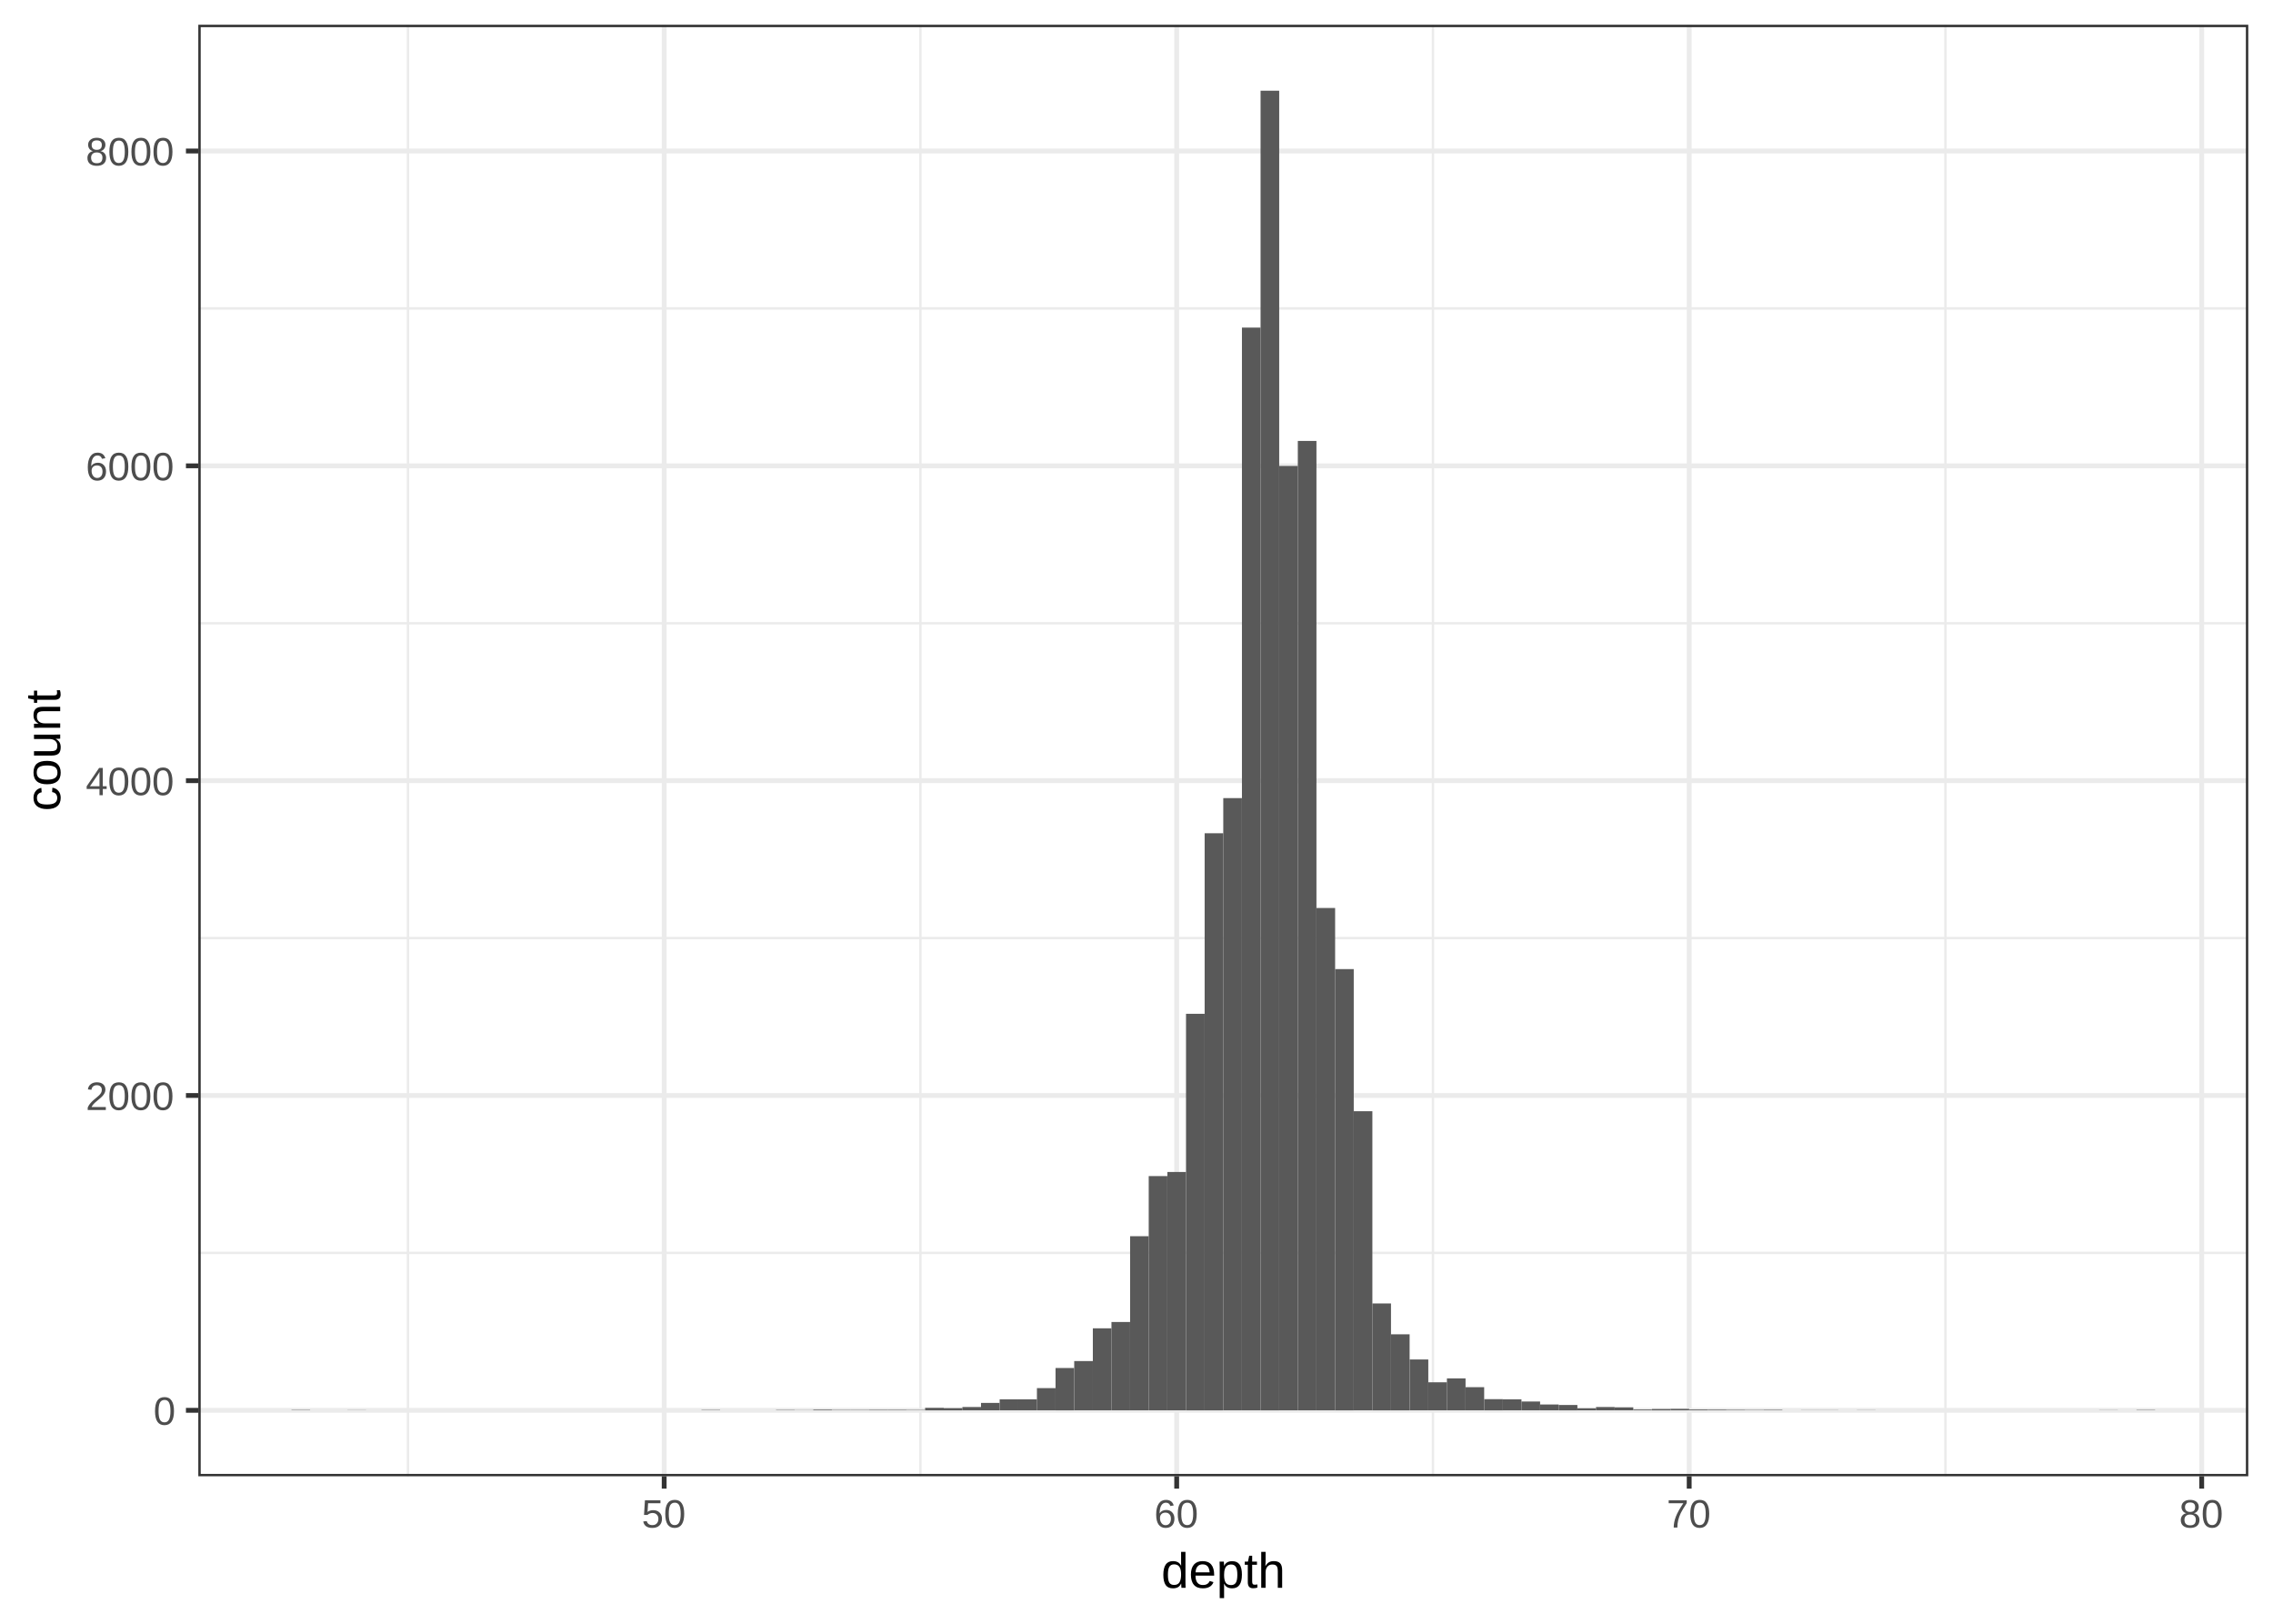
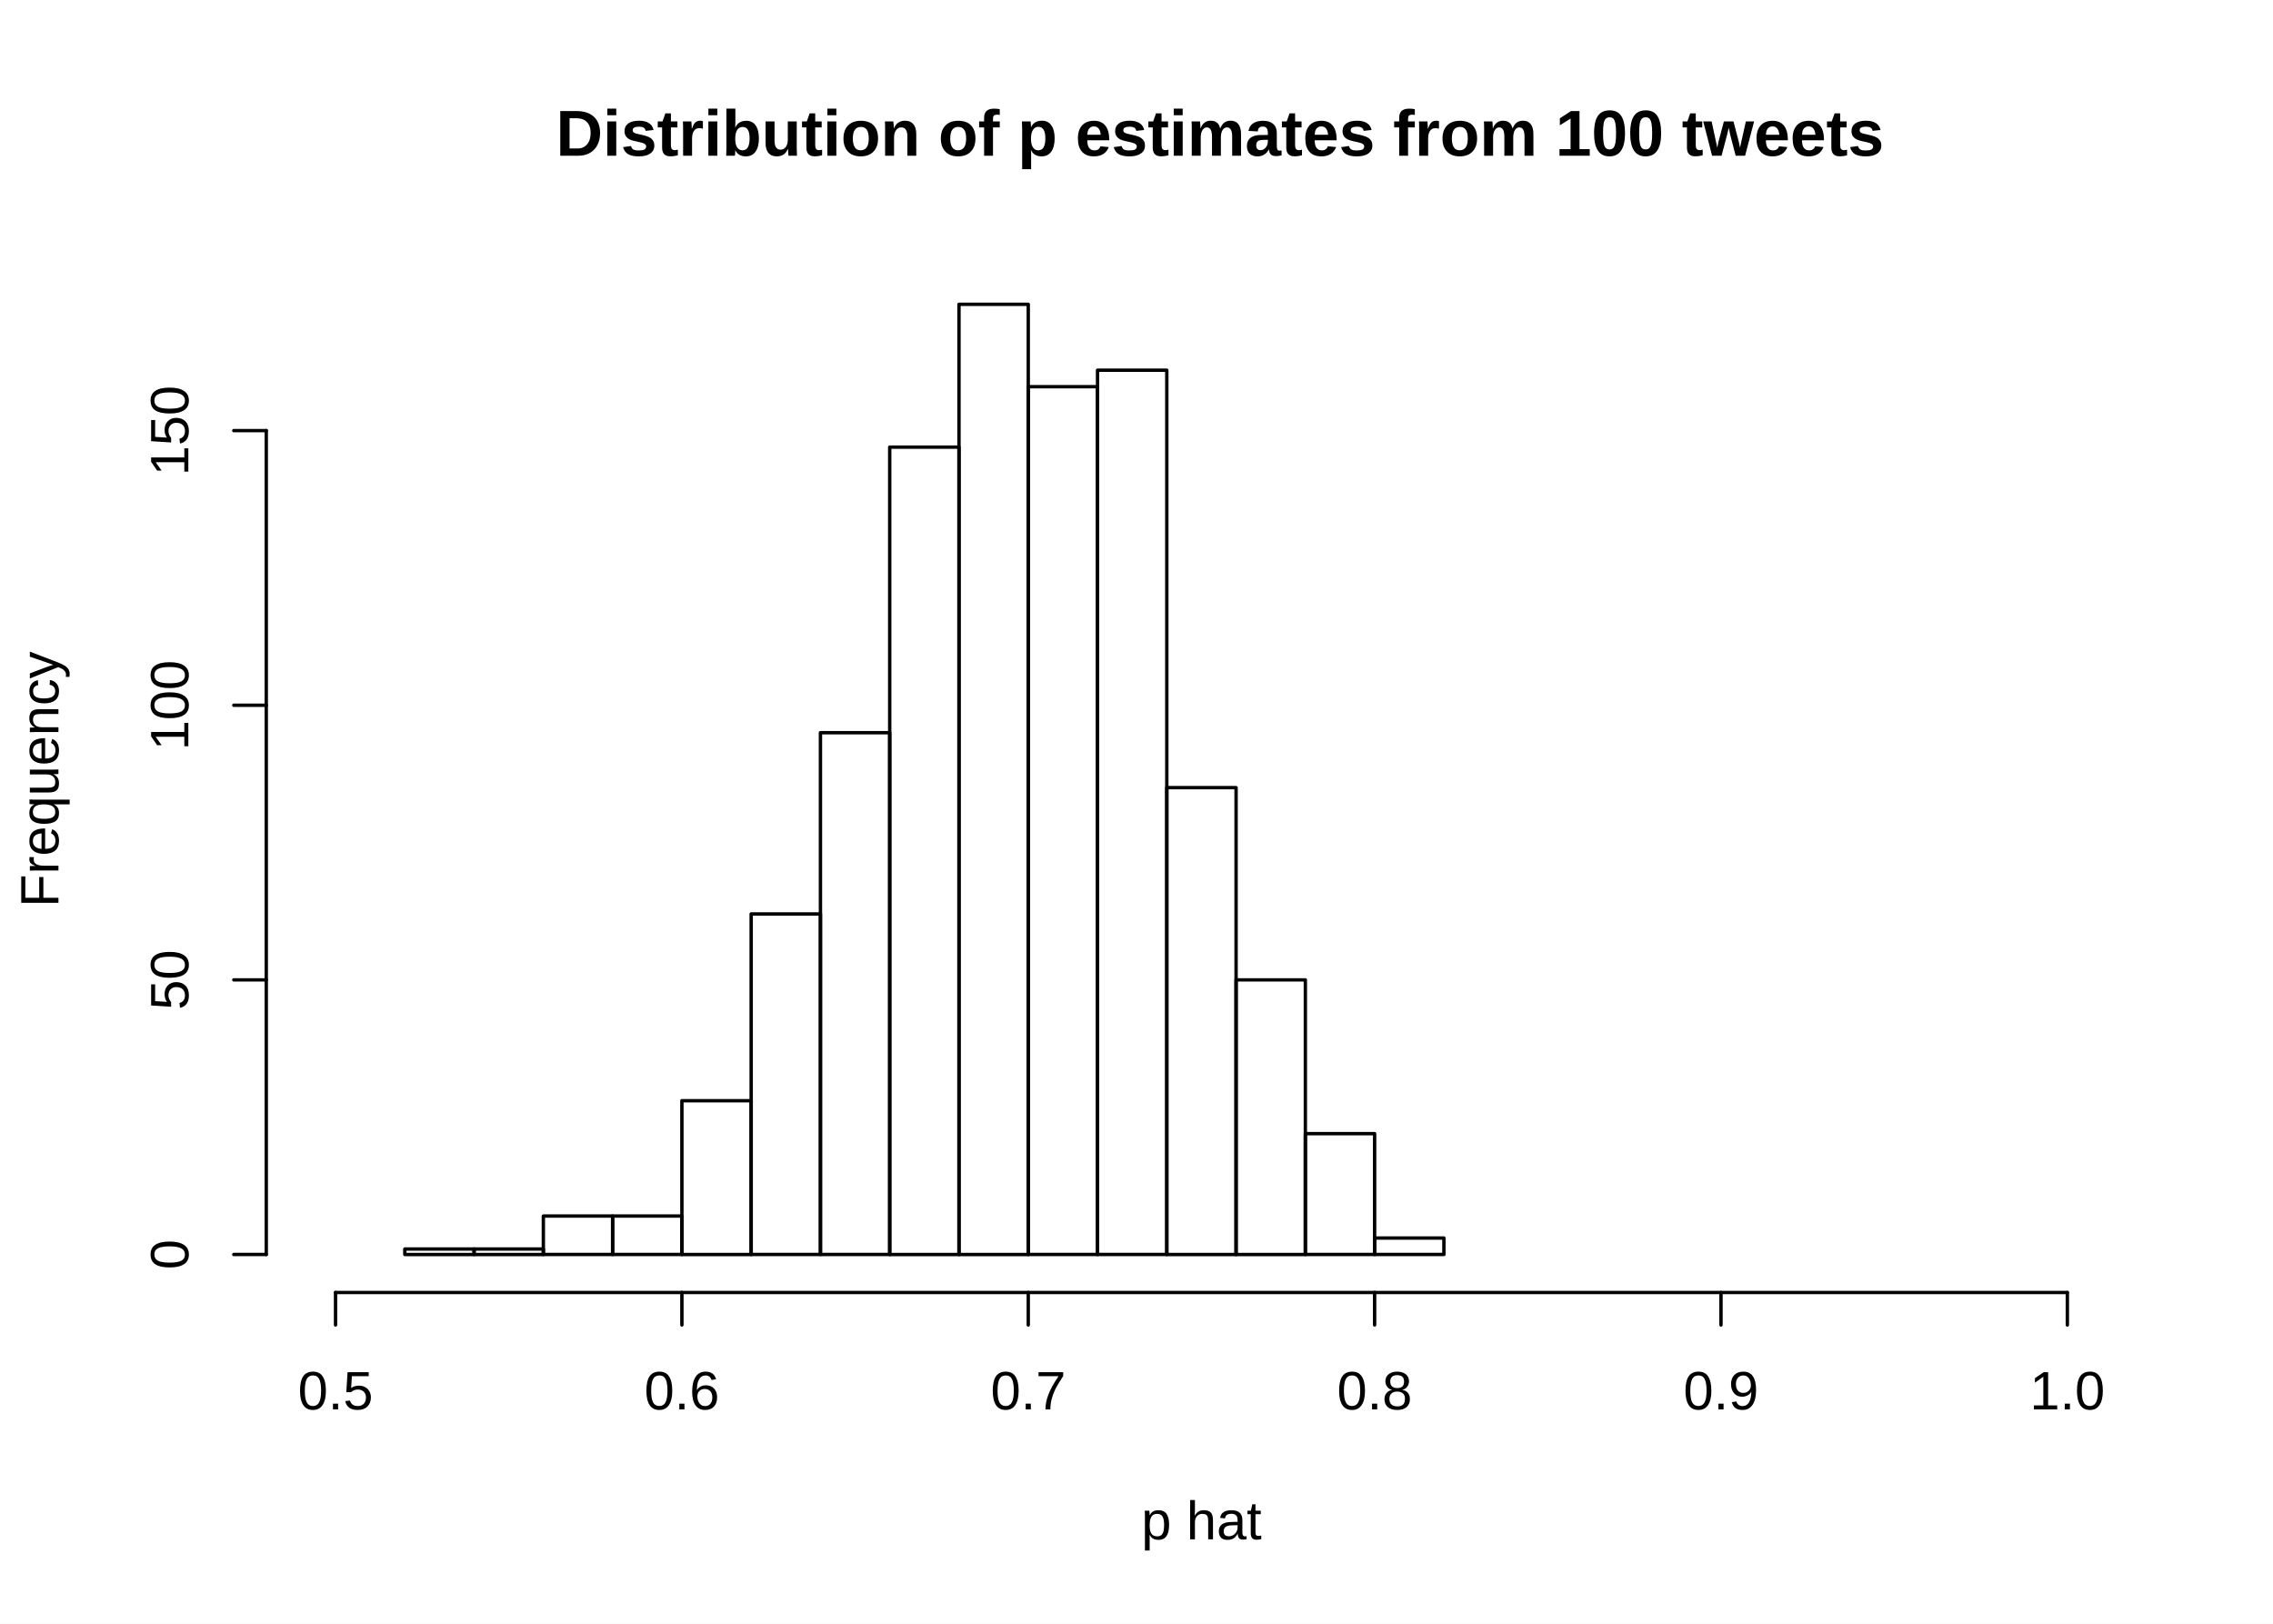
<svg xmlns="http://www.w3.org/2000/svg" viewBox="0 0 504.00 360.00">
  <defs>
    <style type="text/css">
    line, polyline, path, rect, circle {
      fill: none;
      stroke: #000000;
      stroke-linecap: round;
      stroke-linejoin: round;
      stroke-miterlimit: 10.00;
    }
  </style>
  </defs>
  <rect width="100%" height="100%" style="stroke: none; fill: #FFFFFF;" />
-   <rect x="0.00" y="0.00" width="504.00" height="360.00" style="stroke-width: 1.07; stroke: #FFFFFF; fill: #FFFFFF;" />
+   <text x="123.26" y="34.53" style="font-size: 14.40px; font-weight: bold; font-family: Arial;" textLength="286.28px" lengthAdjust="spacingAndGlyphs">Distribution of p estimates from 100 tweets</text>
+   <text x="253.06" y="341.28" style="font-size: 12.00px; font-family: Arial;" textLength="26.69px" lengthAdjust="spacingAndGlyphs">p hat</text>
+   <text transform="translate(12.96,201.15) rotate(-90)" style="font-size: 12.00px; font-family: Arial;" textLength="56.70px" lengthAdjust="spacingAndGlyphs">Frequency</text>
+   <line x1="74.40" y1="286.56" x2="458.40" y2="286.56" style="stroke-width: 0.75;" />
+   <line x1="74.40" y1="286.56" x2="74.40" y2="293.76" style="stroke-width: 0.75;" />
+   <line x1="151.20" y1="286.56" x2="151.20" y2="293.76" style="stroke-width: 0.75;" />
+   <line x1="228.00" y1="286.56" x2="228.00" y2="293.76" style="stroke-width: 0.75;" />
+   <line x1="304.80" y1="286.56" x2="304.80" y2="293.76" style="stroke-width: 0.75;" />
+   <line x1="381.60" y1="286.56" x2="381.60" y2="293.76" style="stroke-width: 0.75;" />
+   <line x1="458.40" y1="286.56" x2="458.40" y2="293.76" style="stroke-width: 0.75;" />
+   <text x="66.06" y="312.48" style="font-size: 12.00px; font-family: Arial;" textLength="16.68px" lengthAdjust="spacingAndGlyphs">0.5</text>
+   <text x="142.86" y="312.48" style="font-size: 12.00px; font-family: Arial;" textLength="16.68px" lengthAdjust="spacingAndGlyphs">0.6</text>
+   <text x="219.66" y="312.48" style="font-size: 12.00px; font-family: Arial;" textLength="16.68px" lengthAdjust="spacingAndGlyphs">0.7</text>
+   <text x="296.46" y="312.48" style="font-size: 12.00px; font-family: Arial;" textLength="16.68px" lengthAdjust="spacingAndGlyphs">0.8</text>
+   <text x="373.26" y="312.48" style="font-size: 12.00px; font-family: Arial;" textLength="16.68px" lengthAdjust="spacingAndGlyphs">0.9</text>
+   <text x="450.06" y="312.48" style="font-size: 12.00px; font-family: Arial;" textLength="16.68px" lengthAdjust="spacingAndGlyphs">1.0</text>
+   <line x1="59.04" y1="278.13" x2="59.04" y2="95.47" style="stroke-width: 0.75;" />
+   <line x1="59.04" y1="278.13" x2="51.84" y2="278.13" style="stroke-width: 0.75;" />
+   <line x1="59.04" y1="217.25" x2="51.84" y2="217.25" style="stroke-width: 0.75;" />
+   <line x1="59.04" y1="156.36" x2="51.84" y2="156.36" style="stroke-width: 0.75;" />
+   <line x1="59.04" y1="95.47" x2="51.84" y2="95.47" style="stroke-width: 0.75;" />
+   <text transform="translate(41.76,281.47) rotate(-90)" style="font-size: 12.00px; font-family: Arial;" textLength="6.67px" lengthAdjust="spacingAndGlyphs">0</text>
+   <text transform="translate(41.76,223.92) rotate(-90)" style="font-size: 12.00px; font-family: Arial;" textLength="13.35px" lengthAdjust="spacingAndGlyphs">50</text>
+   <text transform="translate(41.76,166.37) rotate(-90)" style="font-size: 12.00px; font-family: Arial;" textLength="20.02px" lengthAdjust="spacingAndGlyphs">100</text>
+   <text transform="translate(41.76,105.49) rotate(-90)" style="font-size: 12.00px; font-family: Arial;" textLength="20.02px" lengthAdjust="spacingAndGlyphs">150</text>
  <defs>
-     <clipPath id="cpNDMuOTY2OXw0OTguNTIxfDMyNy4zMTN8NS40Nzk0NQ==">
-       <rect x="43.97" y="5.48" width="454.55" height="321.83" />
+     <clipPath id="cpNTkuMDR8NDczLjc2fDI4Ni41Nnw1OS4wNA==">
+       <rect x="59.04" y="59.04" width="414.72" height="227.52" />
    </clipPath>
  </defs>
-   <rect x="43.97" y="5.48" width="454.55" height="321.83" style="stroke-width: 1.07; stroke: none; fill: #FFFFFF;" clip-path="url(#cpNDMuOTY2OXw0OTguNTIxfDMyNy4zMTN8NS40Nzk0NQ==)" />
-   <polyline points="43.97,277.78 498.52,277.78 " style="stroke-width: 0.53; stroke: #EBEBEB; stroke-linecap: butt;" clip-path="url(#cpNDMuOTY2OXw0OTguNTIxfDMyNy4zMTN8NS40Nzk0NQ==)" />
-   <polyline points="43.97,207.98 498.52,207.98 " style="stroke-width: 0.53; stroke: #EBEBEB; stroke-linecap: butt;" clip-path="url(#cpNDMuOTY2OXw0OTguNTIxfDMyNy4zMTN8NS40Nzk0NQ==)" />
-   <polyline points="43.97,138.18 498.52,138.18 " style="stroke-width: 0.53; stroke: #EBEBEB; stroke-linecap: butt;" clip-path="url(#cpNDMuOTY2OXw0OTguNTIxfDMyNy4zMTN8NS40Nzk0NQ==)" />
-   <polyline points="43.97,68.38 498.52,68.38 " style="stroke-width: 0.53; stroke: #EBEBEB; stroke-linecap: butt;" clip-path="url(#cpNDMuOTY2OXw0OTguNTIxfDMyNy4zMTN8NS40Nzk0NQ==)" />
-   <polyline points="90.46,327.31 90.46,5.48 " style="stroke-width: 0.53; stroke: #EBEBEB; stroke-linecap: butt;" clip-path="url(#cpNDMuOTY2OXw0OTguNTIxfDMyNy4zMTN8NS40Nzk0NQ==)" />
-   <polyline points="204.09,327.31 204.09,5.48 " style="stroke-width: 0.53; stroke: #EBEBEB; stroke-linecap: butt;" clip-path="url(#cpNDMuOTY2OXw0OTguNTIxfDMyNy4zMTN8NS40Nzk0NQ==)" />
-   <polyline points="317.73,327.31 317.73,5.48 " style="stroke-width: 0.53; stroke: #EBEBEB; stroke-linecap: butt;" clip-path="url(#cpNDMuOTY2OXw0OTguNTIxfDMyNy4zMTN8NS40Nzk0NQ==)" />
-   <polyline points="431.37,327.31 431.37,5.48 " style="stroke-width: 0.53; stroke: #EBEBEB; stroke-linecap: butt;" clip-path="url(#cpNDMuOTY2OXw0OTguNTIxfDMyNy4zMTN8NS40Nzk0NQ==)" />
-   <polyline points="43.97,312.68 498.52,312.68 " style="stroke-width: 1.07; stroke: #EBEBEB; stroke-linecap: butt;" clip-path="url(#cpNDMuOTY2OXw0OTguNTIxfDMyNy4zMTN8NS40Nzk0NQ==)" />
-   <polyline points="43.97,242.88 498.52,242.88 " style="stroke-width: 1.07; stroke: #EBEBEB; stroke-linecap: butt;" clip-path="url(#cpNDMuOTY2OXw0OTguNTIxfDMyNy4zMTN8NS40Nzk0NQ==)" />
-   <polyline points="43.97,173.08 498.52,173.08 " style="stroke-width: 1.07; stroke: #EBEBEB; stroke-linecap: butt;" clip-path="url(#cpNDMuOTY2OXw0OTguNTIxfDMyNy4zMTN8NS40Nzk0NQ==)" />
-   <polyline points="43.97,103.28 498.52,103.28 " style="stroke-width: 1.07; stroke: #EBEBEB; stroke-linecap: butt;" clip-path="url(#cpNDMuOTY2OXw0OTguNTIxfDMyNy4zMTN8NS40Nzk0NQ==)" />
-   <polyline points="43.97,33.48 498.52,33.48 " style="stroke-width: 1.07; stroke: #EBEBEB; stroke-linecap: butt;" clip-path="url(#cpNDMuOTY2OXw0OTguNTIxfDMyNy4zMTN8NS40Nzk0NQ==)" />
-   <polyline points="147.27,327.31 147.27,5.48 " style="stroke-width: 1.07; stroke: #EBEBEB; stroke-linecap: butt;" clip-path="url(#cpNDMuOTY2OXw0OTguNTIxfDMyNy4zMTN8NS40Nzk0NQ==)" />
-   <polyline points="260.91,327.31 260.91,5.48 " style="stroke-width: 1.07; stroke: #EBEBEB; stroke-linecap: butt;" clip-path="url(#cpNDMuOTY2OXw0OTguNTIxfDMyNy4zMTN8NS40Nzk0NQ==)" />
-   <polyline points="374.55,327.31 374.55,5.48 " style="stroke-width: 1.07; stroke: #EBEBEB; stroke-linecap: butt;" clip-path="url(#cpNDMuOTY2OXw0OTguNTIxfDMyNy4zMTN8NS40Nzk0NQ==)" />
-   <polyline points="488.19,327.31 488.19,5.48 " style="stroke-width: 1.07; stroke: #EBEBEB; stroke-linecap: butt;" clip-path="url(#cpNDMuOTY2OXw0OTguNTIxfDMyNy4zMTN8NS40Nzk0NQ==)" />
-   <rect x="64.63" y="312.61" width="4.13" height="0.07" style="stroke-width: 1.07; stroke: none; stroke-linecap: butt; fill: #595959;" clip-path="url(#cpNDMuOTY2OXw0OTguNTIxfDMyNy4zMTN8NS40Nzk0NQ==)" />
-   <rect x="68.76" y="312.68" width="4.13" height="0.00" style="stroke-width: 1.07; stroke: none; stroke-linecap: butt; fill: #595959;" clip-path="url(#cpNDMuOTY2OXw0OTguNTIxfDMyNy4zMTN8NS40Nzk0NQ==)" />
-   <rect x="72.89" y="312.68" width="4.13" height="0.00" style="stroke-width: 1.07; stroke: none; stroke-linecap: butt; fill: #595959;" clip-path="url(#cpNDMuOTY2OXw0OTguNTIxfDMyNy4zMTN8NS40Nzk0NQ==)" />
-   <rect x="77.03" y="312.65" width="4.13" height="0.03" style="stroke-width: 1.07; stroke: none; stroke-linecap: butt; fill: #595959;" clip-path="url(#cpNDMuOTY2OXw0OTguNTIxfDMyNy4zMTN8NS40Nzk0NQ==)" />
-   <rect x="81.16" y="312.68" width="4.13" height="0.00" style="stroke-width: 1.07; stroke: none; stroke-linecap: butt; fill: #595959;" clip-path="url(#cpNDMuOTY2OXw0OTguNTIxfDMyNy4zMTN8NS40Nzk0NQ==)" />
-   <rect x="85.29" y="312.68" width="4.13" height="0.00" style="stroke-width: 1.07; stroke: none; stroke-linecap: butt; fill: #595959;" clip-path="url(#cpNDMuOTY2OXw0OTguNTIxfDMyNy4zMTN8NS40Nzk0NQ==)" />
-   <rect x="89.42" y="312.68" width="4.13" height="0.00" style="stroke-width: 1.07; stroke: none; stroke-linecap: butt; fill: #595959;" clip-path="url(#cpNDMuOTY2OXw0OTguNTIxfDMyNy4zMTN8NS40Nzk0NQ==)" />
-   <rect x="93.55" y="312.68" width="4.13" height="0.00" style="stroke-width: 1.07; stroke: none; stroke-linecap: butt; fill: #595959;" clip-path="url(#cpNDMuOTY2OXw0OTguNTIxfDMyNy4zMTN8NS40Nzk0NQ==)" />
-   <rect x="97.69" y="312.68" width="4.13" height="0.00" style="stroke-width: 1.07; stroke: none; stroke-linecap: butt; fill: #595959;" clip-path="url(#cpNDMuOTY2OXw0OTguNTIxfDMyNy4zMTN8NS40Nzk0NQ==)" />
-   <rect x="101.82" y="312.68" width="4.13" height="0.00" style="stroke-width: 1.07; stroke: none; stroke-linecap: butt; fill: #595959;" clip-path="url(#cpNDMuOTY2OXw0OTguNTIxfDMyNy4zMTN8NS40Nzk0NQ==)" />
-   <rect x="105.95" y="312.68" width="4.13" height="0.00" style="stroke-width: 1.07; stroke: none; stroke-linecap: butt; fill: #595959;" clip-path="url(#cpNDMuOTY2OXw0OTguNTIxfDMyNy4zMTN8NS40Nzk0NQ==)" />
-   <rect x="110.08" y="312.68" width="4.13" height="0.00" style="stroke-width: 1.07; stroke: none; stroke-linecap: butt; fill: #595959;" clip-path="url(#cpNDMuOTY2OXw0OTguNTIxfDMyNy4zMTN8NS40Nzk0NQ==)" />
-   <rect x="114.22" y="312.68" width="4.13" height="0.00" style="stroke-width: 1.07; stroke: none; stroke-linecap: butt; fill: #595959;" clip-path="url(#cpNDMuOTY2OXw0OTguNTIxfDMyNy4zMTN8NS40Nzk0NQ==)" />
-   <rect x="118.35" y="312.68" width="4.13" height="0.00" style="stroke-width: 1.07; stroke: none; stroke-linecap: butt; fill: #595959;" clip-path="url(#cpNDMuOTY2OXw0OTguNTIxfDMyNy4zMTN8NS40Nzk0NQ==)" />
-   <rect x="122.48" y="312.68" width="4.13" height="0.00" style="stroke-width: 1.07; stroke: none; stroke-linecap: butt; fill: #595959;" clip-path="url(#cpNDMuOTY2OXw0OTguNTIxfDMyNy4zMTN8NS40Nzk0NQ==)" />
-   <rect x="126.61" y="312.68" width="4.13" height="0.00" style="stroke-width: 1.07; stroke: none; stroke-linecap: butt; fill: #595959;" clip-path="url(#cpNDMuOTY2OXw0OTguNTIxfDMyNy4zMTN8NS40Nzk0NQ==)" />
-   <rect x="130.75" y="312.68" width="4.13" height="0.00" style="stroke-width: 1.07; stroke: none; stroke-linecap: butt; fill: #595959;" clip-path="url(#cpNDMuOTY2OXw0OTguNTIxfDMyNy4zMTN8NS40Nzk0NQ==)" />
-   <rect x="134.88" y="312.68" width="4.13" height="0.00" style="stroke-width: 1.07; stroke: none; stroke-linecap: butt; fill: #595959;" clip-path="url(#cpNDMuOTY2OXw0OTguNTIxfDMyNy4zMTN8NS40Nzk0NQ==)" />
-   <rect x="139.01" y="312.68" width="4.13" height="0.00" style="stroke-width: 1.07; stroke: none; stroke-linecap: butt; fill: #595959;" clip-path="url(#cpNDMuOTY2OXw0OTguNTIxfDMyNy4zMTN8NS40Nzk0NQ==)" />
-   <rect x="143.14" y="312.68" width="4.13" height="0.00" style="stroke-width: 1.07; stroke: none; stroke-linecap: butt; fill: #595959;" clip-path="url(#cpNDMuOTY2OXw0OTguNTIxfDMyNy4zMTN8NS40Nzk0NQ==)" />
-   <rect x="147.27" y="312.68" width="4.13" height="0.00" style="stroke-width: 1.07; stroke: none; stroke-linecap: butt; fill: #595959;" clip-path="url(#cpNDMuOTY2OXw0OTguNTIxfDMyNy4zMTN8NS40Nzk0NQ==)" />
-   <rect x="151.41" y="312.68" width="4.13" height="0.00" style="stroke-width: 1.07; stroke: none; stroke-linecap: butt; fill: #595959;" clip-path="url(#cpNDMuOTY2OXw0OTguNTIxfDMyNy4zMTN8NS40Nzk0NQ==)" />
-   <rect x="155.54" y="312.61" width="4.13" height="0.07" style="stroke-width: 1.07; stroke: none; stroke-linecap: butt; fill: #595959;" clip-path="url(#cpNDMuOTY2OXw0OTguNTIxfDMyNy4zMTN8NS40Nzk0NQ==)" />
-   <rect x="159.67" y="312.68" width="4.13" height="0.00" style="stroke-width: 1.07; stroke: none; stroke-linecap: butt; fill: #595959;" clip-path="url(#cpNDMuOTY2OXw0OTguNTIxfDMyNy4zMTN8NS40Nzk0NQ==)" />
-   <rect x="163.80" y="312.68" width="4.13" height="0.00" style="stroke-width: 1.07; stroke: none; stroke-linecap: butt; fill: #595959;" clip-path="url(#cpNDMuOTY2OXw0OTguNTIxfDMyNy4zMTN8NS40Nzk0NQ==)" />
-   <rect x="167.94" y="312.68" width="4.13" height="0.00" style="stroke-width: 1.07; stroke: none; stroke-linecap: butt; fill: #595959;" clip-path="url(#cpNDMuOTY2OXw0OTguNTIxfDMyNy4zMTN8NS40Nzk0NQ==)" />
-   <rect x="172.07" y="312.61" width="4.13" height="0.07" style="stroke-width: 1.07; stroke: none; stroke-linecap: butt; fill: #595959;" clip-path="url(#cpNDMuOTY2OXw0OTguNTIxfDMyNy4zMTN8NS40Nzk0NQ==)" />
-   <rect x="176.20" y="312.65" width="4.13" height="0.03" style="stroke-width: 1.07; stroke: none; stroke-linecap: butt; fill: #595959;" clip-path="url(#cpNDMuOTY2OXw0OTguNTIxfDMyNy4zMTN8NS40Nzk0NQ==)" />
-   <rect x="180.33" y="312.54" width="4.13" height="0.14" style="stroke-width: 1.07; stroke: none; stroke-linecap: butt; fill: #595959;" clip-path="url(#cpNDMuOTY2OXw0OTguNTIxfDMyNy4zMTN8NS40Nzk0NQ==)" />
-   <rect x="184.47" y="312.61" width="4.13" height="0.07" style="stroke-width: 1.07; stroke: none; stroke-linecap: butt; fill: #595959;" clip-path="url(#cpNDMuOTY2OXw0OTguNTIxfDMyNy4zMTN8NS40Nzk0NQ==)" />
-   <rect x="188.60" y="312.61" width="4.13" height="0.07" style="stroke-width: 1.07; stroke: none; stroke-linecap: butt; fill: #595959;" clip-path="url(#cpNDMuOTY2OXw0OTguNTIxfDMyNy4zMTN8NS40Nzk0NQ==)" />
-   <rect x="192.73" y="312.58" width="4.13" height="0.10" style="stroke-width: 1.07; stroke: none; stroke-linecap: butt; fill: #595959;" clip-path="url(#cpNDMuOTY2OXw0OTguNTIxfDMyNy4zMTN8NS40Nzk0NQ==)" />
-   <rect x="196.86" y="312.58" width="4.13" height="0.10" style="stroke-width: 1.07; stroke: none; stroke-linecap: butt; fill: #595959;" clip-path="url(#cpNDMuOTY2OXw0OTguNTIxfDMyNy4zMTN8NS40Nzk0NQ==)" />
-   <rect x="200.99" y="312.61" width="4.13" height="0.07" style="stroke-width: 1.07; stroke: none; stroke-linecap: butt; fill: #595959;" clip-path="url(#cpNDMuOTY2OXw0OTguNTIxfDMyNy4zMTN8NS40Nzk0NQ==)" />
-   <rect x="205.13" y="312.13" width="4.13" height="0.56" style="stroke-width: 1.07; stroke: none; stroke-linecap: butt; fill: #595959;" clip-path="url(#cpNDMuOTY2OXw0OTguNTIxfDMyNy4zMTN8NS40Nzk0NQ==)" />
-   <rect x="209.26" y="312.20" width="4.13" height="0.49" style="stroke-width: 1.07; stroke: none; stroke-linecap: butt; fill: #595959;" clip-path="url(#cpNDMuOTY2OXw0OTguNTIxfDMyNy4zMTN8NS40Nzk0NQ==)" />
-   <rect x="213.39" y="311.95" width="4.13" height="0.73" style="stroke-width: 1.07; stroke: none; stroke-linecap: butt; fill: #595959;" clip-path="url(#cpNDMuOTY2OXw0OTguNTIxfDMyNy4zMTN8NS40Nzk0NQ==)" />
-   <rect x="217.52" y="311.04" width="4.13" height="1.64" style="stroke-width: 1.07; stroke: none; stroke-linecap: butt; fill: #595959;" clip-path="url(#cpNDMuOTY2OXw0OTguNTIxfDMyNy4zMTN8NS40Nzk0NQ==)" />
-   <rect x="221.66" y="310.24" width="4.13" height="2.44" style="stroke-width: 1.07; stroke: none; stroke-linecap: butt; fill: #595959;" clip-path="url(#cpNDMuOTY2OXw0OTguNTIxfDMyNy4zMTN8NS40Nzk0NQ==)" />
-   <rect x="225.79" y="310.24" width="4.13" height="2.44" style="stroke-width: 1.07; stroke: none; stroke-linecap: butt; fill: #595959;" clip-path="url(#cpNDMuOTY2OXw0OTguNTIxfDMyNy4zMTN8NS40Nzk0NQ==)" />
-   <rect x="229.92" y="307.76" width="4.13" height="4.92" style="stroke-width: 1.07; stroke: none; stroke-linecap: butt; fill: #595959;" clip-path="url(#cpNDMuOTY2OXw0OTguNTIxfDMyNy4zMTN8NS40Nzk0NQ==)" />
-   <rect x="234.05" y="303.30" width="4.13" height="9.39" style="stroke-width: 1.07; stroke: none; stroke-linecap: butt; fill: #595959;" clip-path="url(#cpNDMuOTY2OXw0OTguNTIxfDMyNy4zMTN8NS40Nzk0NQ==)" />
-   <rect x="238.19" y="301.76" width="4.13" height="10.92" style="stroke-width: 1.07; stroke: none; stroke-linecap: butt; fill: #595959;" clip-path="url(#cpNDMuOTY2OXw0OTguNTIxfDMyNy4zMTN8NS40Nzk0NQ==)" />
-   <rect x="242.32" y="294.50" width="4.13" height="18.18" style="stroke-width: 1.07; stroke: none; stroke-linecap: butt; fill: #595959;" clip-path="url(#cpNDMuOTY2OXw0OTguNTIxfDMyNy4zMTN8NS40Nzk0NQ==)" />
-   <rect x="246.45" y="293.10" width="4.13" height="19.58" style="stroke-width: 1.07; stroke: none; stroke-linecap: butt; fill: #595959;" clip-path="url(#cpNDMuOTY2OXw0OTguNTIxfDMyNy4zMTN8NS40Nzk0NQ==)" />
-   <rect x="250.58" y="274.08" width="4.13" height="38.60" style="stroke-width: 1.07; stroke: none; stroke-linecap: butt; fill: #595959;" clip-path="url(#cpNDMuOTY2OXw0OTguNTIxfDMyNy4zMTN8NS40Nzk0NQ==)" />
-   <rect x="254.71" y="260.75" width="4.13" height="51.93" style="stroke-width: 1.07; stroke: none; stroke-linecap: butt; fill: #595959;" clip-path="url(#cpNDMuOTY2OXw0OTguNTIxfDMyNy4zMTN8NS40Nzk0NQ==)" />
-   <rect x="258.85" y="259.84" width="4.13" height="52.84" style="stroke-width: 1.07; stroke: none; stroke-linecap: butt; fill: #595959;" clip-path="url(#cpNDMuOTY2OXw0OTguNTIxfDMyNy4zMTN8NS40Nzk0NQ==)" />
-   <rect x="262.98" y="224.77" width="4.13" height="87.92" style="stroke-width: 1.07; stroke: none; stroke-linecap: butt; fill: #595959;" clip-path="url(#cpNDMuOTY2OXw0OTguNTIxfDMyNy4zMTN8NS40Nzk0NQ==)" />
-   <rect x="267.11" y="184.74" width="4.13" height="127.95" style="stroke-width: 1.07; stroke: none; stroke-linecap: butt; fill: #595959;" clip-path="url(#cpNDMuOTY2OXw0OTguNTIxfDMyNy4zMTN8NS40Nzk0NQ==)" />
-   <rect x="271.24" y="176.95" width="4.13" height="135.73" style="stroke-width: 1.07; stroke: none; stroke-linecap: butt; fill: #595959;" clip-path="url(#cpNDMuOTY2OXw0OTguNTIxfDMyNy4zMTN8NS40Nzk0NQ==)" />
-   <rect x="275.38" y="72.63" width="4.13" height="240.05" style="stroke-width: 1.07; stroke: none; stroke-linecap: butt; fill: #595959;" clip-path="url(#cpNDMuOTY2OXw0OTguNTIxfDMyNy4zMTN8NS40Nzk0NQ==)" />
-   <rect x="279.51" y="20.11" width="4.13" height="292.58" style="stroke-width: 1.07; stroke: none; stroke-linecap: butt; fill: #595959;" clip-path="url(#cpNDMuOTY2OXw0OTguNTIxfDMyNy4zMTN8NS40Nzk0NQ==)" />
-   <rect x="283.64" y="103.31" width="4.13" height="209.37" style="stroke-width: 1.07; stroke: none; stroke-linecap: butt; fill: #595959;" clip-path="url(#cpNDMuOTY2OXw0OTguNTIxfDMyNy4zMTN8NS40Nzk0NQ==)" />
-   <rect x="287.77" y="97.76" width="4.13" height="214.92" style="stroke-width: 1.07; stroke: none; stroke-linecap: butt; fill: #595959;" clip-path="url(#cpNDMuOTY2OXw0OTguNTIxfDMyNy4zMTN8NS40Nzk0NQ==)" />
-   <rect x="291.91" y="201.31" width="4.13" height="111.37" style="stroke-width: 1.07; stroke: none; stroke-linecap: butt; fill: #595959;" clip-path="url(#cpNDMuOTY2OXw0OTguNTIxfDMyNy4zMTN8NS40Nzk0NQ==)" />
-   <rect x="296.04" y="214.86" width="4.13" height="97.83" style="stroke-width: 1.07; stroke: none; stroke-linecap: butt; fill: #595959;" clip-path="url(#cpNDMuOTY2OXw0OTguNTIxfDMyNy4zMTN8NS40Nzk0NQ==)" />
-   <rect x="300.17" y="246.37" width="4.13" height="66.31" style="stroke-width: 1.07; stroke: none; stroke-linecap: butt; fill: #595959;" clip-path="url(#cpNDMuOTY2OXw0OTguNTIxfDMyNy4zMTN8NS40Nzk0NQ==)" />
-   <rect x="304.30" y="288.99" width="4.13" height="23.70" style="stroke-width: 1.07; stroke: none; stroke-linecap: butt; fill: #595959;" clip-path="url(#cpNDMuOTY2OXw0OTguNTIxfDMyNy4zMTN8NS40Nzk0NQ==)" />
-   <rect x="308.43" y="295.83" width="4.13" height="16.86" style="stroke-width: 1.07; stroke: none; stroke-linecap: butt; fill: #595959;" clip-path="url(#cpNDMuOTY2OXw0OTguNTIxfDMyNy4zMTN8NS40Nzk0NQ==)" />
-   <rect x="312.57" y="301.41" width="4.13" height="11.27" style="stroke-width: 1.07; stroke: none; stroke-linecap: butt; fill: #595959;" clip-path="url(#cpNDMuOTY2OXw0OTguNTIxfDMyNy4zMTN8NS40Nzk0NQ==)" />
-   <rect x="316.70" y="306.47" width="4.13" height="6.21" style="stroke-width: 1.07; stroke: none; stroke-linecap: butt; fill: #595959;" clip-path="url(#cpNDMuOTY2OXw0OTguNTIxfDMyNy4zMTN8NS40Nzk0NQ==)" />
-   <rect x="320.83" y="305.60" width="4.13" height="7.08" style="stroke-width: 1.07; stroke: none; stroke-linecap: butt; fill: #595959;" clip-path="url(#cpNDMuOTY2OXw0OTguNTIxfDMyNy4zMTN8NS40Nzk0NQ==)" />
-   <rect x="324.96" y="307.55" width="4.13" height="5.13" style="stroke-width: 1.07; stroke: none; stroke-linecap: butt; fill: #595959;" clip-path="url(#cpNDMuOTY2OXw0OTguNTIxfDMyNy4zMTN8NS40Nzk0NQ==)" />
-   <rect x="329.10" y="310.21" width="4.13" height="2.48" style="stroke-width: 1.07; stroke: none; stroke-linecap: butt; fill: #595959;" clip-path="url(#cpNDMuOTY2OXw0OTguNTIxfDMyNy4zMTN8NS40Nzk0NQ==)" />
-   <rect x="333.23" y="310.24" width="4.13" height="2.44" style="stroke-width: 1.07; stroke: none; stroke-linecap: butt; fill: #595959;" clip-path="url(#cpNDMuOTY2OXw0OTguNTIxfDMyNy4zMTN8NS40Nzk0NQ==)" />
-   <rect x="337.36" y="310.73" width="4.13" height="1.95" style="stroke-width: 1.07; stroke: none; stroke-linecap: butt; fill: #595959;" clip-path="url(#cpNDMuOTY2OXw0OTguNTIxfDMyNy4zMTN8NS40Nzk0NQ==)" />
-   <rect x="341.49" y="311.39" width="4.13" height="1.29" style="stroke-width: 1.07; stroke: none; stroke-linecap: butt; fill: #595959;" clip-path="url(#cpNDMuOTY2OXw0OTguNTIxfDMyNy4zMTN8NS40Nzk0NQ==)" />
-   <rect x="345.63" y="311.50" width="4.13" height="1.19" style="stroke-width: 1.07; stroke: none; stroke-linecap: butt; fill: #595959;" clip-path="url(#cpNDMuOTY2OXw0OTguNTIxfDMyNy4zMTN8NS40Nzk0NQ==)" />
-   <rect x="349.76" y="312.23" width="4.13" height="0.45" style="stroke-width: 1.07; stroke: none; stroke-linecap: butt; fill: #595959;" clip-path="url(#cpNDMuOTY2OXw0OTguNTIxfDMyNy4zMTN8NS40Nzk0NQ==)" />
-   <rect x="353.89" y="311.95" width="4.13" height="0.73" style="stroke-width: 1.07; stroke: none; stroke-linecap: butt; fill: #595959;" clip-path="url(#cpNDMuOTY2OXw0OTguNTIxfDMyNy4zMTN8NS40Nzk0NQ==)" />
-   <rect x="358.02" y="312.02" width="4.13" height="0.66" style="stroke-width: 1.07; stroke: none; stroke-linecap: butt; fill: #595959;" clip-path="url(#cpNDMuOTY2OXw0OTguNTIxfDMyNy4zMTN8NS40Nzk0NQ==)" />
-   <rect x="362.15" y="312.51" width="4.13" height="0.17" style="stroke-width: 1.07; stroke: none; stroke-linecap: butt; fill: #595959;" clip-path="url(#cpNDMuOTY2OXw0OTguNTIxfDMyNy4zMTN8NS40Nzk0NQ==)" />
-   <rect x="366.29" y="312.41" width="4.13" height="0.28" style="stroke-width: 1.07; stroke: none; stroke-linecap: butt; fill: #595959;" clip-path="url(#cpNDMuOTY2OXw0OTguNTIxfDMyNy4zMTN8NS40Nzk0NQ==)" />
-   <rect x="370.42" y="312.37" width="4.13" height="0.31" style="stroke-width: 1.07; stroke: none; stroke-linecap: butt; fill: #595959;" clip-path="url(#cpNDMuOTY2OXw0OTguNTIxfDMyNy4zMTN8NS40Nzk0NQ==)" />
-   <rect x="374.55" y="312.51" width="4.13" height="0.17" style="stroke-width: 1.07; stroke: none; stroke-linecap: butt; fill: #595959;" clip-path="url(#cpNDMuOTY2OXw0OTguNTIxfDMyNy4zMTN8NS40Nzk0NQ==)" />
-   <rect x="378.68" y="312.54" width="4.13" height="0.14" style="stroke-width: 1.07; stroke: none; stroke-linecap: butt; fill: #595959;" clip-path="url(#cpNDMuOTY2OXw0OTguNTIxfDMyNy4zMTN8NS40Nzk0NQ==)" />
-   <rect x="382.82" y="312.58" width="4.13" height="0.10" style="stroke-width: 1.07; stroke: none; stroke-linecap: butt; fill: #595959;" clip-path="url(#cpNDMuOTY2OXw0OTguNTIxfDMyNy4zMTN8NS40Nzk0NQ==)" />
-   <rect x="386.95" y="312.61" width="4.13" height="0.07" style="stroke-width: 1.07; stroke: none; stroke-linecap: butt; fill: #595959;" clip-path="url(#cpNDMuOTY2OXw0OTguNTIxfDMyNy4zMTN8NS40Nzk0NQ==)" />
-   <rect x="391.08" y="312.58" width="4.13" height="0.10" style="stroke-width: 1.07; stroke: none; stroke-linecap: butt; fill: #595959;" clip-path="url(#cpNDMuOTY2OXw0OTguNTIxfDMyNy4zMTN8NS40Nzk0NQ==)" />
-   <rect x="395.21" y="312.68" width="4.13" height="0.00" style="stroke-width: 1.07; stroke: none; stroke-linecap: butt; fill: #595959;" clip-path="url(#cpNDMuOTY2OXw0OTguNTIxfDMyNy4zMTN8NS40Nzk0NQ==)" />
-   <rect x="399.35" y="312.65" width="4.13" height="0.03" style="stroke-width: 1.07; stroke: none; stroke-linecap: butt; fill: #595959;" clip-path="url(#cpNDMuOTY2OXw0OTguNTIxfDMyNy4zMTN8NS40Nzk0NQ==)" />
-   <rect x="403.48" y="312.65" width="4.13" height="0.03" style="stroke-width: 1.07; stroke: none; stroke-linecap: butt; fill: #595959;" clip-path="url(#cpNDMuOTY2OXw0OTguNTIxfDMyNy4zMTN8NS40Nzk0NQ==)" />
-   <rect x="407.61" y="312.68" width="4.13" height="0.00" style="stroke-width: 1.07; stroke: none; stroke-linecap: butt; fill: #595959;" clip-path="url(#cpNDMuOTY2OXw0OTguNTIxfDMyNy4zMTN8NS40Nzk0NQ==)" />
-   <rect x="411.74" y="312.65" width="4.13" height="0.03" style="stroke-width: 1.07; stroke: none; stroke-linecap: butt; fill: #595959;" clip-path="url(#cpNDMuOTY2OXw0OTguNTIxfDMyNy4zMTN8NS40Nzk0NQ==)" />
-   <rect x="415.87" y="312.68" width="4.13" height="0.00" style="stroke-width: 1.07; stroke: none; stroke-linecap: butt; fill: #595959;" clip-path="url(#cpNDMuOTY2OXw0OTguNTIxfDMyNy4zMTN8NS40Nzk0NQ==)" />
-   <rect x="420.01" y="312.68" width="4.13" height="0.00" style="stroke-width: 1.07; stroke: none; stroke-linecap: butt; fill: #595959;" clip-path="url(#cpNDMuOTY2OXw0OTguNTIxfDMyNy4zMTN8NS40Nzk0NQ==)" />
-   <rect x="424.14" y="312.68" width="4.13" height="0.00" style="stroke-width: 1.07; stroke: none; stroke-linecap: butt; fill: #595959;" clip-path="url(#cpNDMuOTY2OXw0OTguNTIxfDMyNy4zMTN8NS40Nzk0NQ==)" />
-   <rect x="428.27" y="312.68" width="4.13" height="0.00" style="stroke-width: 1.07; stroke: none; stroke-linecap: butt; fill: #595959;" clip-path="url(#cpNDMuOTY2OXw0OTguNTIxfDMyNy4zMTN8NS40Nzk0NQ==)" />
-   <rect x="432.40" y="312.68" width="4.13" height="0.00" style="stroke-width: 1.07; stroke: none; stroke-linecap: butt; fill: #595959;" clip-path="url(#cpNDMuOTY2OXw0OTguNTIxfDMyNy4zMTN8NS40Nzk0NQ==)" />
-   <rect x="436.54" y="312.68" width="4.13" height="0.00" style="stroke-width: 1.07; stroke: none; stroke-linecap: butt; fill: #595959;" clip-path="url(#cpNDMuOTY2OXw0OTguNTIxfDMyNy4zMTN8NS40Nzk0NQ==)" />
-   <rect x="440.67" y="312.68" width="4.13" height="0.00" style="stroke-width: 1.07; stroke: none; stroke-linecap: butt; fill: #595959;" clip-path="url(#cpNDMuOTY2OXw0OTguNTIxfDMyNy4zMTN8NS40Nzk0NQ==)" />
-   <rect x="444.80" y="312.68" width="4.13" height="0.00" style="stroke-width: 1.07; stroke: none; stroke-linecap: butt; fill: #595959;" clip-path="url(#cpNDMuOTY2OXw0OTguNTIxfDMyNy4zMTN8NS40Nzk0NQ==)" />
-   <rect x="448.93" y="312.68" width="4.13" height="0.00" style="stroke-width: 1.07; stroke: none; stroke-linecap: butt; fill: #595959;" clip-path="url(#cpNDMuOTY2OXw0OTguNTIxfDMyNy4zMTN8NS40Nzk0NQ==)" />
-   <rect x="453.07" y="312.68" width="4.13" height="0.00" style="stroke-width: 1.07; stroke: none; stroke-linecap: butt; fill: #595959;" clip-path="url(#cpNDMuOTY2OXw0OTguNTIxfDMyNy4zMTN8NS40Nzk0NQ==)" />
-   <rect x="457.20" y="312.68" width="4.13" height="0.00" style="stroke-width: 1.07; stroke: none; stroke-linecap: butt; fill: #595959;" clip-path="url(#cpNDMuOTY2OXw0OTguNTIxfDMyNy4zMTN8NS40Nzk0NQ==)" />
-   <rect x="461.33" y="312.68" width="4.13" height="0.00" style="stroke-width: 1.07; stroke: none; stroke-linecap: butt; fill: #595959;" clip-path="url(#cpNDMuOTY2OXw0OTguNTIxfDMyNy4zMTN8NS40Nzk0NQ==)" />
-   <rect x="465.46" y="312.65" width="4.13" height="0.03" style="stroke-width: 1.07; stroke: none; stroke-linecap: butt; fill: #595959;" clip-path="url(#cpNDMuOTY2OXw0OTguNTIxfDMyNy4zMTN8NS40Nzk0NQ==)" />
-   <rect x="469.59" y="312.68" width="4.13" height="0.00" style="stroke-width: 1.07; stroke: none; stroke-linecap: butt; fill: #595959;" clip-path="url(#cpNDMuOTY2OXw0OTguNTIxfDMyNy4zMTN8NS40Nzk0NQ==)" />
-   <rect x="473.73" y="312.61" width="4.13" height="0.07" style="stroke-width: 1.07; stroke: none; stroke-linecap: butt; fill: #595959;" clip-path="url(#cpNDMuOTY2OXw0OTguNTIxfDMyNy4zMTN8NS40Nzk0NQ==)" />
-   <rect x="43.97" y="5.48" width="454.55" height="321.83" style="stroke-width: 1.07; stroke: #333333;" clip-path="url(#cpNDMuOTY2OXw0OTguNTIxfDMyNy4zMTN8NS40Nzk0NQ==)" />
-   <defs>
-     <clipPath id="cpMHw1MDR8MzYwfDA=">
-       <rect x="0.00" y="0.00" width="504.00" height="360.00" />
-     </clipPath>
-   </defs>
-   <g clip-path="url(#cpMHw1MDR8MzYwfDA=)">
-     <text x="34.03" y="315.90" style="font-size: 8.80px; fill: #4D4D4D; font-family: Arial;" textLength="5.01px" lengthAdjust="spacingAndGlyphs">0</text>
-   </g>
-   <g clip-path="url(#cpMHw1MDR8MzYwfDA=)">
-     <text x="19.01" y="246.10" style="font-size: 8.80px; fill: #4D4D4D; font-family: Arial;" textLength="20.02px" lengthAdjust="spacingAndGlyphs">2000</text>
-   </g>
-   <g clip-path="url(#cpMHw1MDR8MzYwfDA=)">
-     <text x="19.01" y="176.30" style="font-size: 8.80px; fill: #4D4D4D; font-family: Arial;" textLength="20.02px" lengthAdjust="spacingAndGlyphs">4000</text>
-   </g>
-   <g clip-path="url(#cpMHw1MDR8MzYwfDA=)">
-     <text x="19.01" y="106.50" style="font-size: 8.80px; fill: #4D4D4D; font-family: Arial;" textLength="20.02px" lengthAdjust="spacingAndGlyphs">6000</text>
-   </g>
-   <g clip-path="url(#cpMHw1MDR8MzYwfDA=)">
-     <text x="19.01" y="36.69" style="font-size: 8.80px; fill: #4D4D4D; font-family: Arial;" textLength="20.02px" lengthAdjust="spacingAndGlyphs">8000</text>
-   </g>
-   <polyline points="41.23,312.68 43.97,312.68 " style="stroke-width: 1.07; stroke: #333333; stroke-linecap: butt;" clip-path="url(#cpMHw1MDR8MzYwfDA=)" />
-   <polyline points="41.23,242.88 43.97,242.88 " style="stroke-width: 1.07; stroke: #333333; stroke-linecap: butt;" clip-path="url(#cpMHw1MDR8MzYwfDA=)" />
-   <polyline points="41.23,173.08 43.97,173.08 " style="stroke-width: 1.07; stroke: #333333; stroke-linecap: butt;" clip-path="url(#cpMHw1MDR8MzYwfDA=)" />
-   <polyline points="41.23,103.28 43.97,103.28 " style="stroke-width: 1.07; stroke: #333333; stroke-linecap: butt;" clip-path="url(#cpMHw1MDR8MzYwfDA=)" />
-   <polyline points="41.23,33.48 43.97,33.48 " style="stroke-width: 1.07; stroke: #333333; stroke-linecap: butt;" clip-path="url(#cpMHw1MDR8MzYwfDA=)" />
-   <polyline points="147.27,330.05 147.27,327.31 " style="stroke-width: 1.07; stroke: #333333; stroke-linecap: butt;" clip-path="url(#cpMHw1MDR8MzYwfDA=)" />
-   <polyline points="260.91,330.05 260.91,327.31 " style="stroke-width: 1.07; stroke: #333333; stroke-linecap: butt;" clip-path="url(#cpMHw1MDR8MzYwfDA=)" />
-   <polyline points="374.55,330.05 374.55,327.31 " style="stroke-width: 1.07; stroke: #333333; stroke-linecap: butt;" clip-path="url(#cpMHw1MDR8MzYwfDA=)" />
-   <polyline points="488.19,330.05 488.19,327.31 " style="stroke-width: 1.07; stroke: #333333; stroke-linecap: butt;" clip-path="url(#cpMHw1MDR8MzYwfDA=)" />
-   <g clip-path="url(#cpMHw1MDR8MzYwfDA=)">
-     <text x="142.27" y="338.68" style="font-size: 8.80px; fill: #4D4D4D; font-family: Arial;" textLength="10.01px" lengthAdjust="spacingAndGlyphs">50</text>
-   </g>
-   <g clip-path="url(#cpMHw1MDR8MzYwfDA=)">
-     <text x="255.91" y="338.68" style="font-size: 8.80px; fill: #4D4D4D; font-family: Arial;" textLength="10.01px" lengthAdjust="spacingAndGlyphs">60</text>
-   </g>
-   <g clip-path="url(#cpMHw1MDR8MzYwfDA=)">
-     <text x="369.55" y="338.68" style="font-size: 8.80px; fill: #4D4D4D; font-family: Arial;" textLength="10.01px" lengthAdjust="spacingAndGlyphs">70</text>
-   </g>
-   <g clip-path="url(#cpMHw1MDR8MzYwfDA=)">
-     <text x="483.18" y="338.68" style="font-size: 8.80px; fill: #4D4D4D; font-family: Arial;" textLength="10.01px" lengthAdjust="spacingAndGlyphs">80</text>
-   </g>
-   <g clip-path="url(#cpMHw1MDR8MzYwfDA=)">
-     <text x="257.48" y="352.04" style="font-size: 11.00px; font-family: Arial;" textLength="27.53px" lengthAdjust="spacingAndGlyphs">depth</text>
-   </g>
-   <g clip-path="url(#cpMHw1MDR8MzYwfDA=)">
-     <text transform="translate(13.35,179.85) rotate(-90)" style="font-size: 11.00px; font-family: Arial;" textLength="26.91px" lengthAdjust="spacingAndGlyphs">count</text>
-   </g>
+   <rect x="89.76" y="276.92" width="15.36" height="1.22" style="stroke-width: 0.75;" clip-path="url(#cpNTkuMDR8NDczLjc2fDI4Ni41Nnw1OS4wNA==)" />
+   <rect x="105.12" y="276.92" width="15.36" height="1.22" style="stroke-width: 0.75;" clip-path="url(#cpNTkuMDR8NDczLjc2fDI4Ni41Nnw1OS4wNA==)" />
+   <rect x="120.48" y="269.61" width="15.36" height="8.52" style="stroke-width: 0.75;" clip-path="url(#cpNTkuMDR8NDczLjc2fDI4Ni41Nnw1OS4wNA==)" />
+   <rect x="135.84" y="269.61" width="15.36" height="8.52" style="stroke-width: 0.75;" clip-path="url(#cpNTkuMDR8NDczLjc2fDI4Ni41Nnw1OS4wNA==)" />
+   <rect x="151.20" y="244.04" width="15.36" height="34.10" style="stroke-width: 0.75;" clip-path="url(#cpNTkuMDR8NDczLjc2fDI4Ni41Nnw1OS4wNA==)" />
+   <rect x="166.56" y="202.63" width="15.36" height="75.50" style="stroke-width: 0.75;" clip-path="url(#cpNTkuMDR8NDczLjc2fDI4Ni41Nnw1OS4wNA==)" />
+   <rect x="181.92" y="162.45" width="15.36" height="115.68" style="stroke-width: 0.75;" clip-path="url(#cpNTkuMDR8NDczLjc2fDI4Ni41Nnw1OS4wNA==)" />
+   <rect x="197.28" y="99.13" width="15.36" height="179.01" style="stroke-width: 0.75;" clip-path="url(#cpNTkuMDR8NDczLjc2fDI4Ni41Nnw1OS4wNA==)" />
+   <rect x="212.64" y="67.47" width="15.36" height="210.67" style="stroke-width: 0.75;" clip-path="url(#cpNTkuMDR8NDczLjc2fDI4Ni41Nnw1OS4wNA==)" />
+   <rect x="228.00" y="85.73" width="15.36" height="192.40" style="stroke-width: 0.75;" clip-path="url(#cpNTkuMDR8NDczLjc2fDI4Ni41Nnw1OS4wNA==)" />
+   <rect x="243.36" y="82.08" width="15.36" height="196.05" style="stroke-width: 0.75;" clip-path="url(#cpNTkuMDR8NDczLjc2fDI4Ni41Nnw1OS4wNA==)" />
+   <rect x="258.72" y="174.63" width="15.36" height="103.51" style="stroke-width: 0.75;" clip-path="url(#cpNTkuMDR8NDczLjc2fDI4Ni41Nnw1OS4wNA==)" />
+   <rect x="274.08" y="217.25" width="15.36" height="60.89" style="stroke-width: 0.75;" clip-path="url(#cpNTkuMDR8NDczLjc2fDI4Ni41Nnw1OS4wNA==)" />
+   <rect x="289.44" y="251.34" width="15.36" height="26.79" style="stroke-width: 0.75;" clip-path="url(#cpNTkuMDR8NDczLjc2fDI4Ni41Nnw1OS4wNA==)" />
+   <rect x="304.80" y="274.48" width="15.36" height="3.65" style="stroke-width: 0.75;" clip-path="url(#cpNTkuMDR8NDczLjc2fDI4Ni41Nnw1OS4wNA==)" />
</svg>
